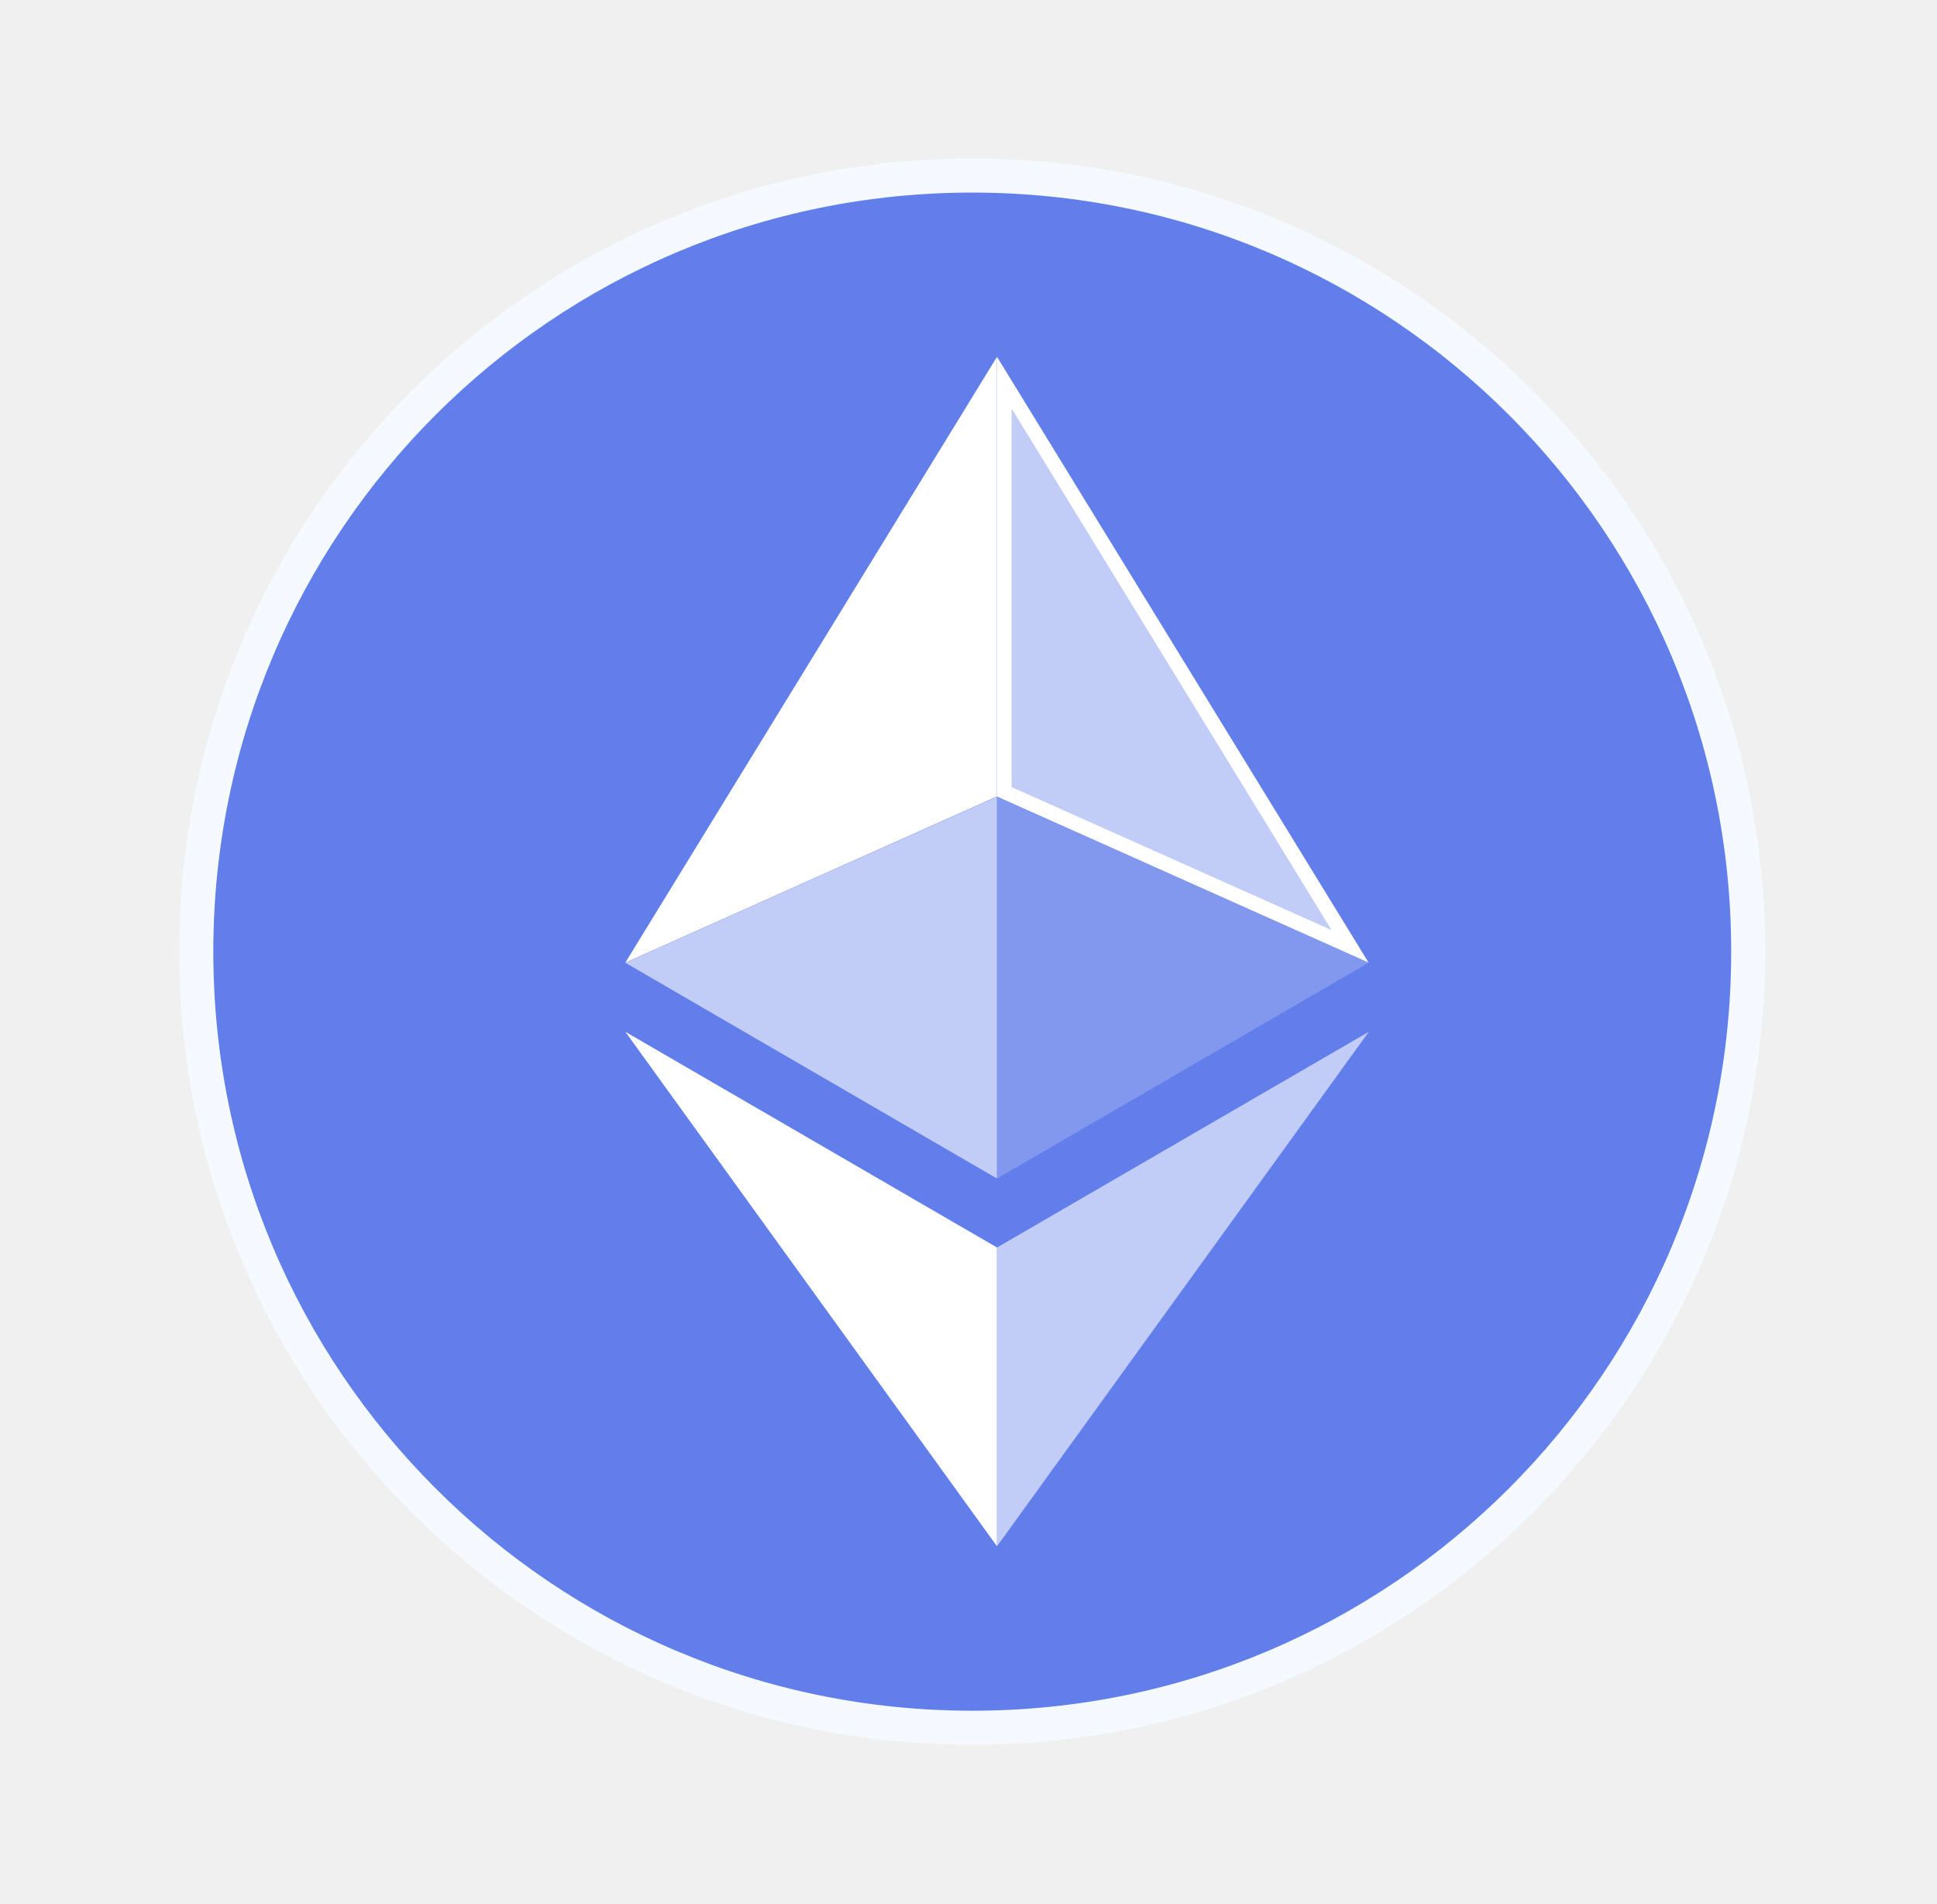
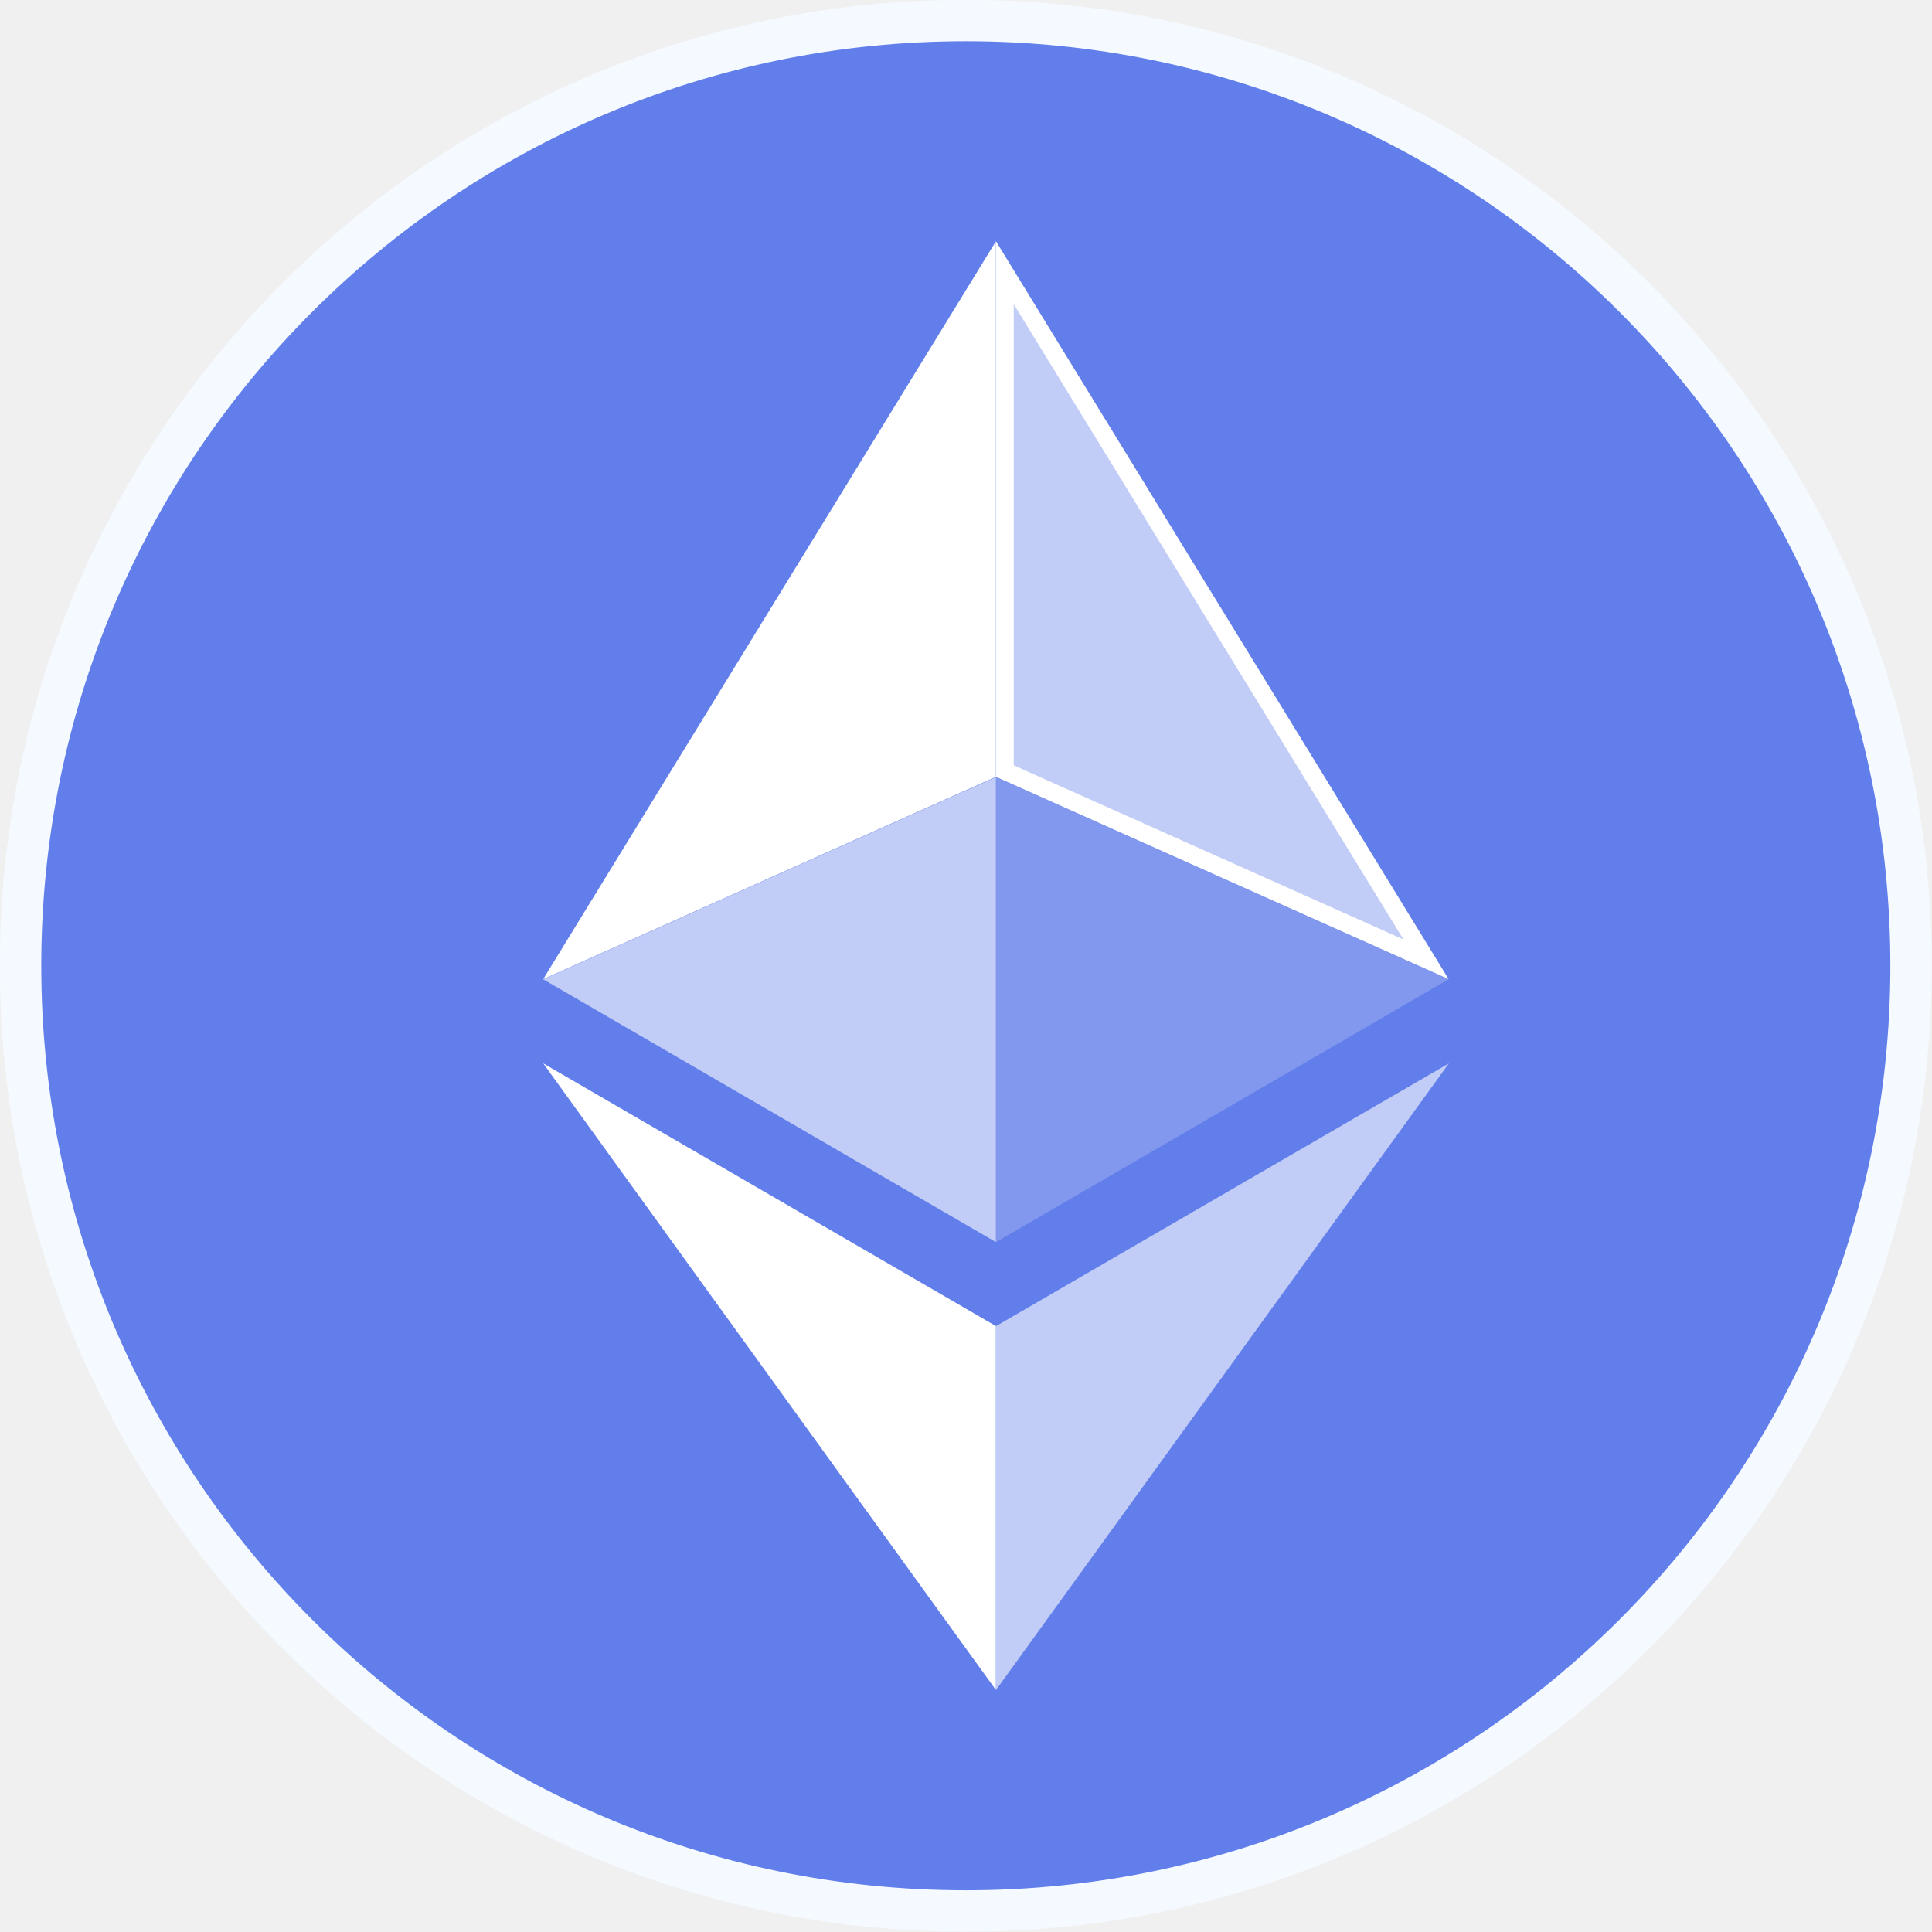
- <svg xmlns="http://www.w3.org/2000/svg" width="57" height="56" viewBox="0 0 57 56" fill="none">
+ <svg xmlns="http://www.w3.org/2000/svg" fill="none" viewBox="5.28 4.67 46.67 46.67">
  <path d="M51.444 27.999C51.444 40.61 41.221 50.833 28.611 50.833C16 50.833 5.777 40.61 5.777 27.999C5.777 15.389 16 5.166 28.611 5.166C41.221 5.166 51.444 15.389 51.444 27.999Z" fill="#627EEA" stroke="#F4FAFF" />
  <path d="M39.728 27.843L29.554 23.297V11.259L39.728 27.843Z" fill="white" fill-opacity="0.602" stroke="white" stroke-width="0.429" />
  <path d="M29.337 10.5L18.402 28.321L29.337 23.435V10.5Z" fill="white" />
  <path d="M29.34 36.704V45.493L40.28 30.357L29.34 36.704Z" fill="white" fill-opacity="0.602" />
  <path d="M29.337 45.493V36.703L18.402 30.357L29.337 45.493Z" fill="white" />
  <path d="M29.34 34.674L40.273 28.326L29.34 23.443V34.674Z" fill="white" fill-opacity="0.2" />
  <path d="M18.402 28.326L29.337 34.674V23.443L18.402 28.326Z" fill="white" fill-opacity="0.602" />
</svg>
